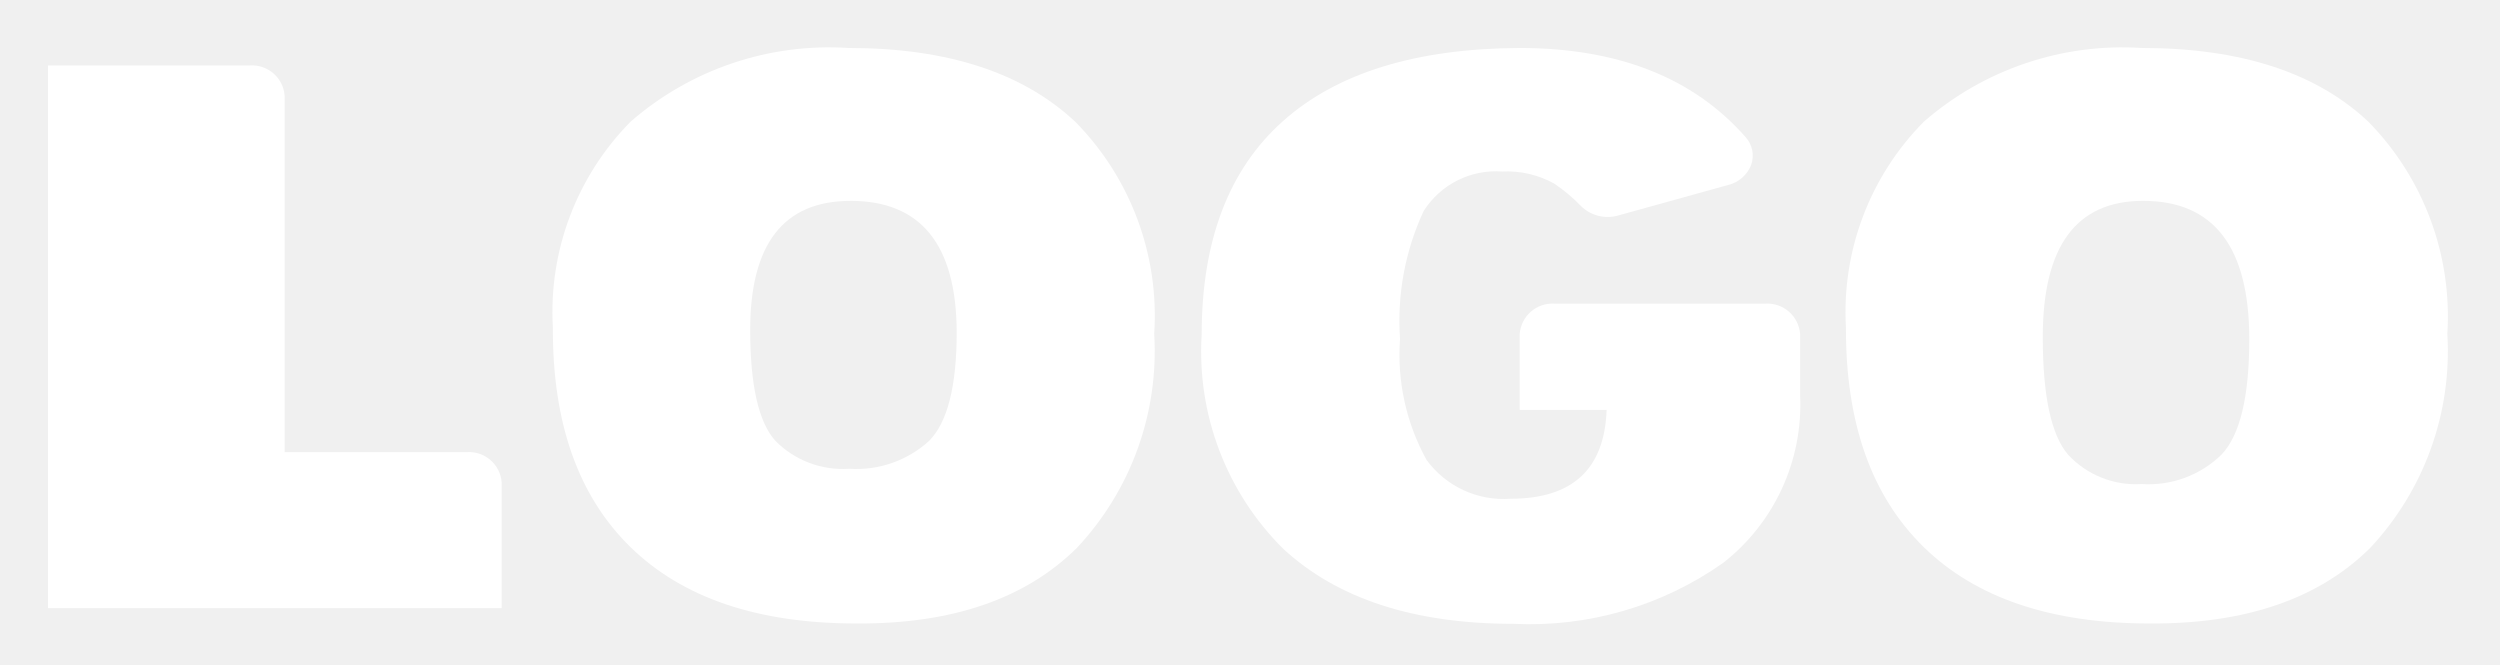
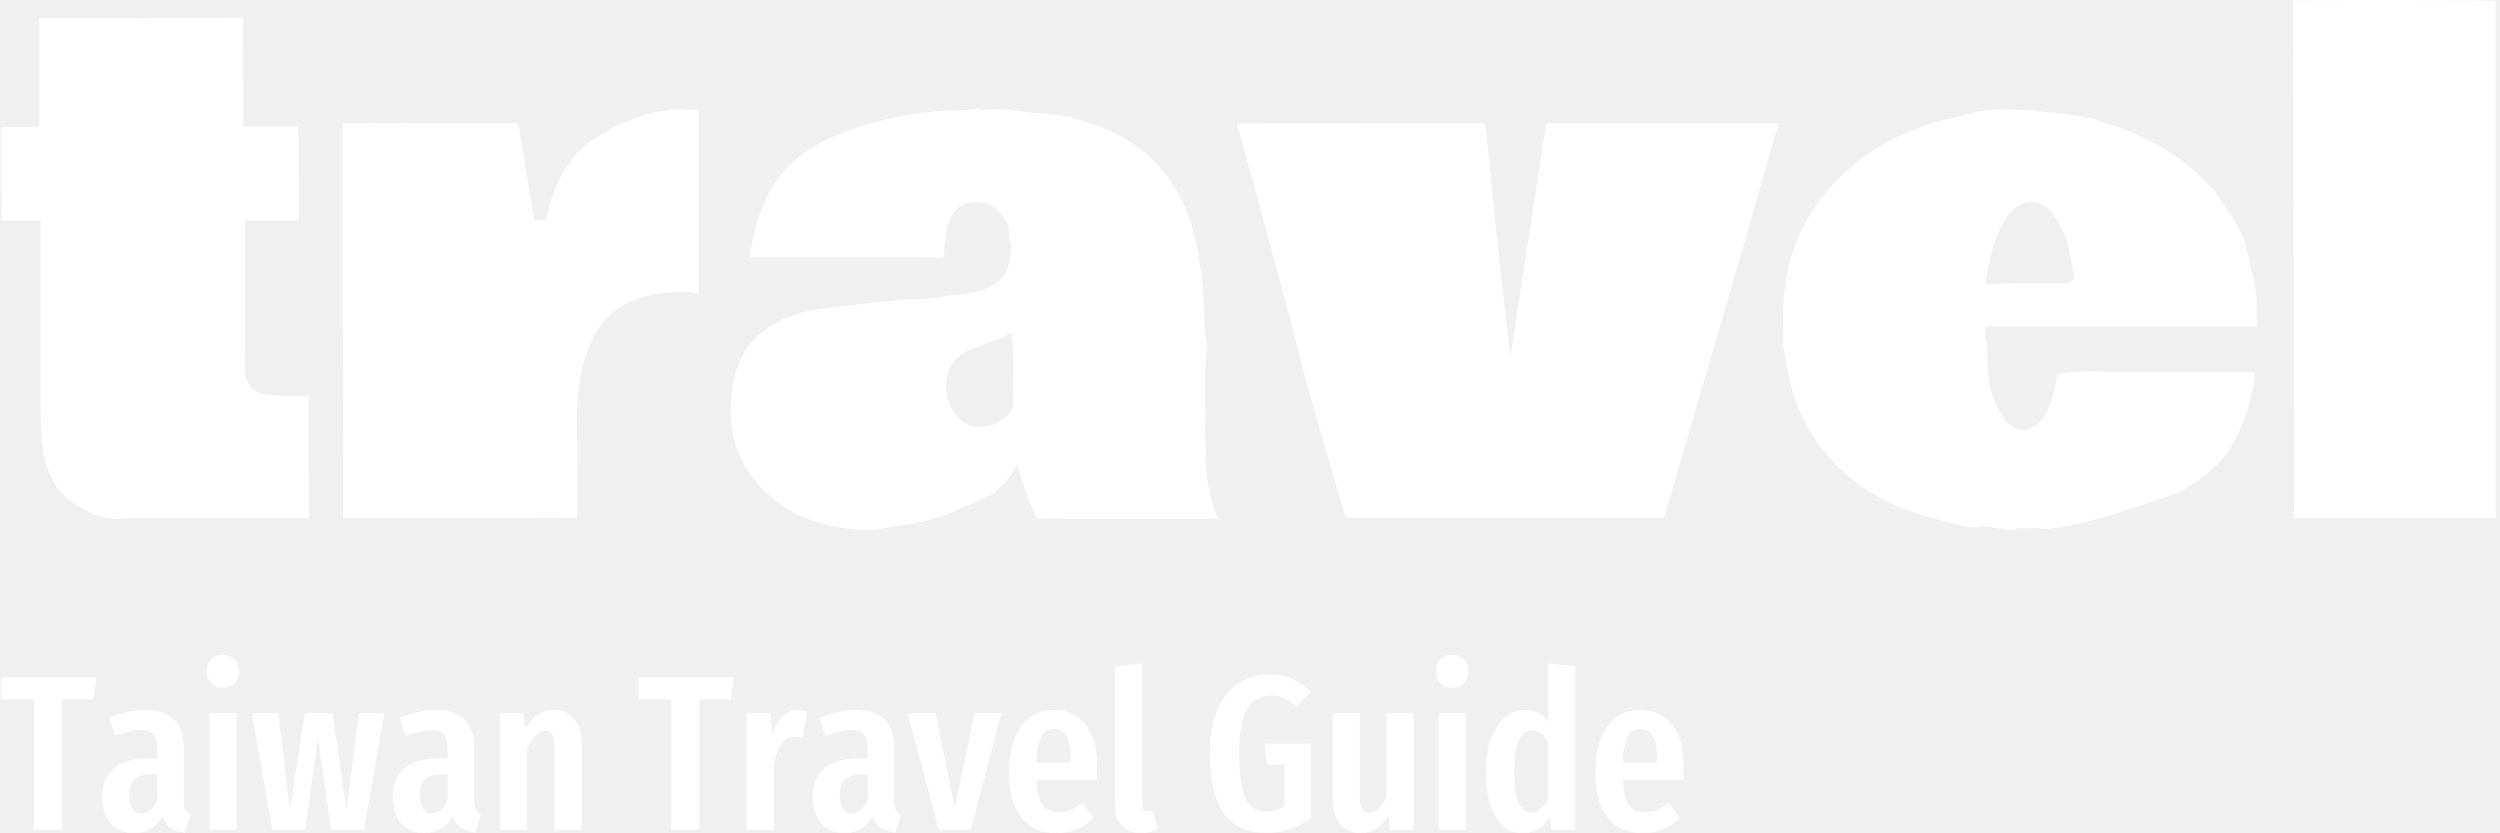
- <svg xmlns="http://www.w3.org/2000/svg" width="79" height="21" viewBox="0 0 79 21">
-   <defs>
-     <style>.a,.c{fill:#fff;}.a{stroke:#707070;}.b{clip-path:url(#a);}</style>
-     <clipPath id="a">
-       <rect class="a" width="79" height="21" transform="translate(80 27)" />
-     </clipPath>
-   </defs>
-   <g class="b" transform="translate(-80 -27)">
-     <g transform="translate(81.516 28.516)">
-       <path class="c" d="M74.39,71h6.379a1.036,1.036,0,0,1,1.1.959v11.26h5.758a1.036,1.036,0,0,1,1.1.959v3.971H74.39Z" transform="translate(-74.39 -70.448)" />
-       <path class="c" d="M111.473,88.186q-4.67,0-7.142-2.416t-2.45-6.933a8.553,8.553,0,0,1,2.461-6.513A9.548,9.548,0,0,1,111.225,70q4.687,0,7.175,2.343a8.731,8.731,0,0,1,2.483,6.692,9.081,9.081,0,0,1-2.445,6.764Q115.994,88.215,111.473,88.186Zm-.187-13.354q-3.17,0-3.17,4.078,0,2.628.8,3.508a2.991,2.991,0,0,0,2.33.879,3.41,3.41,0,0,0,2.522-.879q.874-.879.874-3.445Q114.621,74.831,111.286,74.831Z" transform="translate(-85.926 -70)" />
-       <path class="c" d="M157.042,78.079a1.039,1.039,0,0,1,1.1.966v1.933a6.346,6.346,0,0,1-2.423,5.286,10.6,10.6,0,0,1-6.637,1.933q-4.714,0-7.28-2.377a8.781,8.781,0,0,1-2.571-6.765q0-4.445,2.56-6.736T149.273,70q4.665,0,7.142,2.812a.875.875,0,0,1,.179.886,1.044,1.044,0,0,1-.728.632l-3.483.966a1.2,1.2,0,0,1-1.165-.3,5.161,5.161,0,0,0-.846-.71,3.07,3.07,0,0,0-1.648-.382,2.7,2.7,0,0,0-2.478,1.247,8.216,8.216,0,0,0-.747,4.044,6.861,6.861,0,0,0,.841,3.827,3.015,3.015,0,0,0,2.654,1.222q2.934,0,3.033-2.807h-2.747V79.045a1.039,1.039,0,0,1,1.1-.966Z" transform="translate(-102.774 -70)" />
-       <path class="c" d="M185.908,88.186q-4.67,0-7.142-2.416t-2.456-6.933a8.543,8.543,0,0,1,2.467-6.513A9.552,9.552,0,0,1,185.656,70q4.7,0,7.175,2.343a8.785,8.785,0,0,1,2.483,6.692,9.093,9.093,0,0,1-2.439,6.764Q190.436,88.215,185.908,88.186ZM185.7,74.831q-3.176,0-3.17,4.315,0,2.778.8,3.706a2.916,2.916,0,0,0,2.324.928,3.3,3.3,0,0,0,2.522-.928c.588-.618.879-1.836.879-3.643Q189.056,74.831,185.7,74.831Z" transform="translate(-119.494 -70)" />
-     </g>
+ <svg xmlns="http://www.w3.org/2000/svg" version="1.1" width="2000" height="666" viewBox="0 0 2000 666">
+   <g transform="matrix(1,0,0,1,-1.212121,0.2600384)">
+     <svg viewBox="0 0 396 132" data-background-color="#ffffff" preserveAspectRatio="xMidYMid meet" height="666" width="2000">
+       <g id="tight-bounds" transform="matrix(1,0,0,1,0.24,-0.05153915)">
+         <svg viewBox="0 0 395.52 132.103" height="132.103" width="395.52">
+           <g>
+             <svg viewBox="0 0 395.52 132.103" height="132.103" width="395.52">
+               <g>
+                 <svg viewBox="0 0 395.52 132.103" height="132.103" width="395.52">
+                   <g id="textblocktransform">
+                     <svg viewBox="0 0 395.52 132.103" height="132.103" width="395.52" id="textblock">
+                       <g>
+                         <svg viewBox="0 0 395.52 83.996" height="83.996" width="395.52">
+                           <g transform="matrix(1,0,0,1,0,0)">
+                             <svg width="395.52" viewBox="1.22 -38.35 184.73 39.23" height="83.996" data-palette-color="#3949fd">
+                               <path d="M19.26-22.02L19.26-12.16 19.24-11.79Q19.24-10.94 19.3-10.53 19.36-10.13 19.8-9.58 20.24-9.03 22.66-9.03L22.66-9.03 23.32-9.01Q23.68-9.01 23.97-9.08L23.97-9.08 24 0.02 10.64 0.02 9.81 0.07 9.55 0.07Q8.64 0.07 7.57-0.51 6.49-1.1 5.97-1.55 5.44-2 5.08-2.71L5.08-2.71Q4.39-4.03 4.26-5.31 4.13-6.59 4.13-8.5L4.13-8.5 4.13-22.02 1.25-22.02 1.22-25.44 1.22-28.93 4.03-28.93 4.03-37.01 11.57-37.01 19.12-37.04 19.14-28.98 23.22-28.98 23.24-25.49 23.24-22.02 19.26-22.02ZM26.51-14.55L26.51-29.22 33.01-29.25 39.5-29.25 40.04-25.98Q40.6-22.53 40.7-22.07L40.7-22.07 41.55-22.07Q42.45-26.25 45.02-28L45.02-28 45.99-28.56Q46.07-28.71 46.87-29.1L46.87-29.1 46.77-29.08 47.34-29.3Q49.73-30.25 51.46-30.27L51.46-30.27Q51.83-30.27 51.95-30.22L51.95-30.22 52.85-30.22 52.85-16.6Q52.34-16.72 51.24-16.72 50.14-16.72 48.98-16.41 47.82-16.09 47.03-15.59 46.24-15.09 45.65-14.31L45.65-14.31Q43.85-11.89 43.85-7.06L43.85-7.06 43.89-4.49 43.89 0 35.2 0.02 26.54 0.02 26.51-14.55ZM67.04-16.04L68.16-16.21 68.4-16.19 68.99-16.19Q69.82-16.19 70.28-16.31L70.28-16.31 71.6-16.48Q74.97-16.72 75.65-18.29L75.65-18.29Q76-19.07 76-20.26L76-20.26Q75.85-20.51 75.85-21.19 75.85-21.88 75.15-22.63 74.46-23.39 73.51-23.39L73.51-23.39 73.38-23.39Q71.04-23.39 71.04-19.41L71.04-19.41Q70.92-19.21 70.64-19.26 70.36-19.31 69.28-19.31L69.28-19.31 56.68-19.31Q56.81-21 57.56-22.95L57.56-22.95Q59-26.71 63.14-28.36 67.28-30 71.36-30.15L71.36-30.15 72.82-30.22 73.6-30.3Q73.75-30.3 73.9-30.22L73.9-30.22 74.21-30.22 75.31-30.27Q75.65-30.27 76.85-30.1L76.85-30.1 77.56-30Q77.73-29.98 78.1-29.98 78.46-29.98 79.63-29.82 80.81-29.66 82.56-28.98L82.56-28.98Q88.52-26.64 89.79-20L89.79-20Q90.33-17.19 90.33-13.77L90.33-13.77Q90.5-13.21 90.5-12.74L90.5-12.74 90.38-11.06 90.38-8.23Q90.4-8.18 90.4-7.81L90.4-7.81 90.35-6.15 90.35-5.93Q90.42-5.81 90.42-5.59L90.42-5.59 90.4-5.37 90.4-4.86Q90.4-2.54 91.11-0.46L91.11-0.46 91.35 0.07 80.32 0.07 79.44 0.05Q78.46 0.05 77.95 0.07L77.95 0.07Q77.17-1.39 76.46-3.93L76.46-3.93Q76.14-3.27 75.37-2.43 74.6-1.59 74.24-1.59L74.24-1.59Q70.62 0.17 68.75 0.42L68.75 0.42Q65.96 0.88 65.75 0.88 65.55 0.88 65.55 0.88L65.55 0.88Q59.71 0.88 56.73-3.17L56.73-3.17Q55.24-5.25 55.24-7.98L55.24-7.98Q55.24-13.92 60.76-15.26L60.76-15.26Q62.18-15.6 66.23-15.97L66.23-15.97 67.04-16.04ZM76.17-9.81L76.17-10.55 76.19-11.33Q76.19-12.55 76-13.67L76-13.67Q75.46-13.38 74.43-13.01 73.41-12.65 72.8-12.39 72.19-12.13 71.69-11.49 71.19-10.84 71.19-9.72 71.19-8.59 71.91-7.67 72.63-6.74 73.48-6.74L73.48-6.74Q75.31-6.74 76.09-8.06L76.09-8.06 76.14-8.3 76.17-9.81ZM92.72-29.2L92.72-29.2 101.99-29.22 111.08-29.22Q111.2-28.52 111.32-27.27L111.32-27.27 111.86-21.95Q112.15-18.92 112.96-12.13L112.96-12.13 113.01-12.13 115.64-29.22 132.85-29.22 132.78-28.74 132.71-28.74Q128.65-14.58 124.36 0L124.36 0 100.77 0Q98.97-6.2 97.82-10.23L97.82-10.23 97.38-11.99Q95.13-20.61 92.72-29.2ZM146.96-29.96L146.94-29.93Q148.04-30.25 149.28-30.25 150.53-30.25 151.65-30.15L151.65-30.15 152.68-30.05Q155.09-29.83 156.39-29.49L156.39-29.49 156.39-29.52 156.9-29.3Q162.03-27.71 164.88-24.46L164.88-24.46 164.88-24.49Q165.54-23.71 166.51-22.13 167.47-20.56 167.47-19.95L167.47-19.95 167.67-19.29 167.79-18.58Q168.25-16.94 168.25-15.84 168.25-14.75 168.28-14.16L168.28-14.16 148.16-14.16 148.16-13.35Q148.31-12.79 148.31-12.18 148.31-11.57 148.32-11.22 148.33-10.86 148.38-10.53 148.43-10.21 148.44-10 148.45-9.79 148.55-9.51 148.65-9.23 148.66-9.13 148.67-9.03 148.81-8.74 148.94-8.45 149.03-8.19 149.11-7.93 149.36-7.69L149.36-7.69 149.36-7.71 149.62-7.2Q150.09-6.69 150.89-6.47L150.89-6.47Q152.24-6.76 152.71-7.86 153.19-8.96 153.51-10.6L153.51-10.6Q154.38-10.84 156-10.84L156-10.84 159.12-10.77 168.13-10.77Q167.84-7.79 166.37-5.3L166.37-5.3 166.4-5.3Q165.13-3.3 162.44-1.86L162.44-1.86Q154.85 0.81 152.7 0.81L152.7 0.81Q152.31 0.81 152.07 0.76L152.07 0.76 151.5 0.76 151.28 0.78 151.06 0.78Q150.87 0.78 150.58 0.73L150.58 0.73Q150.33 0.88 149.99 0.88L149.99 0.88 147.87 0.63Q147.7 0.71 147.17 0.71 146.65 0.71 144.42 0.05L144.42 0.05 144.42 0.07 143.84-0.1 143.25-0.29Q139.59-1.37 136.98-4.06 134.37-6.76 133.63-10.35L133.63-10.35Q133.56-10.79 133.36-11.68 133.17-12.57 133.17-12.89L133.17-12.89 133.17-14.06Q133.17-14.48 133.19-14.7L133.19-14.7 133.19-15.06Q133.19-20.24 136.27-24.01 139.35-27.78 144.52-29.32L144.52-29.32 145.11-29.49Q146.4-29.71 146.96-29.96L146.96-29.96ZM151.06-17.38L154.24-17.38 154.75-17.7Q154.34-20.34 153.97-21.08 153.6-21.83 153.26-22.36L153.26-22.36Q152.63-23.39 151.59-23.39 150.55-23.39 149.82-22.36L149.82-22.36Q148.53-20.56 148.18-17.29L148.18-17.29Q149.75-17.38 151.06-17.38L151.06-17.38ZM171.01 0.02L170.96-38.33 177.16-38.35Q179.99-38.35 185.95-38.31L185.95-38.31 185.95 0.02 171.01 0.02Z" opacity="1" transform="matrix(1,0,0,1,0,0)" fill="#ffffff" class="wordmark-text-0" data-fill-palette-color="primary" id="text-0" />
+                             </svg>
+                           </g>
+                         </svg>
+                       </g>
+                       <g transform="matrix(1,0,0,1,0,103.8259)">
+                         <svg viewBox="0 0 266.778 28.277" height="28.277" width="266.778">
+                           <g transform="matrix(1,0,0,1,0,0)">
+                             <svg width="266.778" viewBox="0.4 -39.65 381.11 40.4" height="28.277" data-palette-color="#0718c4">
+                               <path d="M0.4-34.55L21.95-34.55 21.25-29.55 14.15-29.55 14.15 0 7.8 0 7.8-29.55 0.4-29.55 0.4-34.55ZM41.75-6.4Q41.75-5.1 42.1-4.48 42.45-3.85 43.25-3.45L43.25-3.45 42 0.65Q39.95 0.4 38.72-0.45 37.5-1.3 36.9-3.05L36.9-3.05Q34.6 0.75 30.45 0.75L30.45 0.75Q27.15 0.75 25.2-1.48 23.25-3.7 23.25-7.4L23.25-7.4Q23.25-11.7 25.92-13.95 28.6-16.2 33.7-16.2L33.7-16.2 35.75-16.2 35.75-18.05Q35.75-20.55 34.87-21.58 34-22.6 32.05-22.6L32.05-22.6Q29.7-22.6 26.2-21.3L26.2-21.3 24.8-25.3Q26.8-26.2 28.95-26.68 31.1-27.15 33.05-27.15L33.05-27.15Q41.75-27.15 41.75-18.35L41.75-18.35 41.75-6.4ZM32.1-3.7Q34.5-3.7 35.75-7L35.75-7 35.75-12.55 34.3-12.55Q31.75-12.55 30.57-11.4 29.4-10.25 29.4-7.85L29.4-7.85Q29.4-5.8 30.1-4.75 30.8-3.7 32.1-3.7L32.1-3.7ZM47.55-26.45L53.7-26.45 53.7 0 47.55 0 47.55-26.45ZM50.6-39.65Q52.25-39.65 53.27-38.6 54.3-37.55 54.3-35.9L54.3-35.9Q54.3-34.3 53.27-33.25 52.25-32.2 50.6-32.2L50.6-32.2Q48.95-32.2 47.92-33.25 46.9-34.3 46.9-35.9L46.9-35.9Q46.9-37.55 47.92-38.6 48.95-39.65 50.6-39.65L50.6-39.65ZM81.44-26.45L87.14-26.45 82.59 0 75.09 0 72.14-20.85 69.24 0 61.79 0 57.14-26.45 63.09-26.45 65.79-4.6 69.14-26.45 75.39-26.45 78.59-4.6 81.44-26.45ZM107.54-6.4Q107.54-5.1 107.89-4.48 108.24-3.85 109.04-3.45L109.04-3.45 107.79 0.65Q105.74 0.4 104.52-0.45 103.29-1.3 102.69-3.05L102.69-3.05Q100.39 0.75 96.24 0.75L96.24 0.75Q92.94 0.75 90.99-1.48 89.04-3.7 89.04-7.4L89.04-7.4Q89.04-11.7 91.72-13.95 94.39-16.2 99.49-16.2L99.49-16.2 101.54-16.2 101.54-18.05Q101.54-20.55 100.67-21.58 99.79-22.6 97.84-22.6L97.84-22.6Q95.49-22.6 91.99-21.3L91.99-21.3 90.59-25.3Q92.59-26.2 94.74-26.68 96.89-27.15 98.84-27.15L98.84-27.15Q107.54-27.15 107.54-18.35L107.54-18.35 107.54-6.4ZM97.89-3.7Q100.29-3.7 101.54-7L101.54-7 101.54-12.55 100.09-12.55Q97.54-12.55 96.37-11.4 95.19-10.25 95.19-7.85L95.19-7.85Q95.19-5.8 95.89-4.75 96.59-3.7 97.89-3.7L97.89-3.7ZM125.69-27.15Q128.54-27.15 130.19-25.1 131.84-23.05 131.84-19.6L131.84-19.6 131.84 0 125.69 0 125.69-18.9Q125.69-20.8 125.16-21.63 124.64-22.45 123.64-22.45L123.64-22.45Q121.54-22.45 119.49-18.5L119.49-18.5 119.49 0 113.34 0 113.34-26.45 118.69-26.45 119.14-23Q120.49-25.1 122.01-26.13 123.54-27.15 125.69-27.15L125.69-27.15ZM144.78-34.55L166.33-34.55 165.63-29.55 158.53-29.55 158.53 0 152.18 0 152.18-29.55 144.78-29.55 144.78-34.55ZM180.88-27.1Q182.03-27.1 182.93-26.75L182.93-26.75 181.93-20.85Q180.93-21.1 180.08-21.1L180.08-21.1Q178.18-21.1 177.08-19.45 175.98-17.8 175.38-14.55L175.38-14.55 175.38 0 169.23 0 169.23-26.45 174.58-26.45 175.03-21.85Q176.88-27.1 180.88-27.1L180.88-27.1ZM202.68-6.4Q202.68-5.1 203.03-4.48 203.38-3.85 204.18-3.45L204.18-3.45 202.93 0.65Q200.88 0.4 199.65-0.45 198.43-1.3 197.83-3.05L197.83-3.05Q195.53 0.75 191.38 0.75L191.38 0.75Q188.08 0.75 186.13-1.48 184.18-3.7 184.18-7.4L184.18-7.4Q184.18-11.7 186.85-13.95 189.53-16.2 194.63-16.2L194.63-16.2 196.68-16.2 196.68-18.05Q196.68-20.55 195.8-21.58 194.93-22.6 192.98-22.6L192.98-22.6Q190.63-22.6 187.13-21.3L187.13-21.3 185.73-25.3Q187.73-26.2 189.88-26.68 192.03-27.15 193.98-27.15L193.98-27.15Q202.68-27.15 202.68-18.35L202.68-18.35 202.68-6.4ZM193.03-3.7Q195.43-3.7 196.68-7L196.68-7 196.68-12.55 195.23-12.55Q192.68-12.55 191.5-11.4 190.33-10.25 190.33-7.85L190.33-7.85Q190.33-5.8 191.03-4.75 191.73-3.7 193.03-3.7L193.03-3.7ZM220.88-26.45L226.93-26.45 220.03 0 212.78 0 205.68-26.45 212.03-26.45 216.38-4.95 220.88-26.45ZM248.67-13.85Q248.67-13.4 248.52-11.3L248.52-11.3 234.87-11.3Q235.07-7.2 236.3-5.58 237.52-3.95 239.77-3.95L239.77-3.95Q241.32-3.95 242.57-4.48 243.82-5 245.27-6.15L245.27-6.15 247.82-2.65Q244.32 0.75 239.42 0.75L239.42 0.75Q234.22 0.75 231.45-2.85 228.67-6.45 228.67-13L228.67-13Q228.67-19.55 231.32-23.35 233.97-27.15 238.82-27.15L238.82-27.15Q243.47-27.15 246.07-23.78 248.67-20.4 248.67-13.85L248.67-13.85ZM242.67-15.3L242.67-15.65Q242.67-19.4 241.77-21.13 240.87-22.85 238.87-22.85L238.87-22.85Q237.02-22.85 236.05-21.18 235.07-19.5 234.87-15.3L234.87-15.3 242.67-15.3ZM258.57 0.75Q255.87 0.75 254.3-0.93 252.72-2.6 252.72-5.4L252.72-5.4 252.72-37.05 258.87-37.7 258.87-5.65Q258.87-5 259.17-4.6 259.47-4.2 260.07-4.2L260.07-4.2Q260.42-4.2 260.75-4.3 261.07-4.4 261.17-4.4L261.17-4.4 262.37-0.2Q260.67 0.75 258.57 0.75L258.57 0.75ZM287.67-35.25Q290.52-35.25 292.77-34.23 295.02-33.2 297.02-31.25L297.02-31.25 293.82-27.95Q292.27-29.3 290.92-29.88 289.57-30.45 287.87-30.45L287.87-30.45Q284.57-30.45 282.69-27.5 280.82-24.55 280.82-17.3L280.82-17.3Q280.82-12.2 281.49-9.33 282.17-6.45 283.49-5.3 284.82-4.15 286.97-4.15L286.97-4.15Q289.22-4.15 291.07-5.4L291.07-5.4 291.07-14.75 287.17-14.75 286.52-19.5 297.12-19.5 297.12-2.6Q294.97-1.05 292.34-0.18 289.72 0.7 287.02 0.7L287.02 0.7Q280.57 0.7 277.37-3.68 274.17-8.05 274.17-17.3L274.17-17.3Q274.17-23.3 275.94-27.33 277.72-31.35 280.77-33.3 283.82-35.25 287.67-35.25L287.67-35.25ZM320.31-26.45L320.31 0 314.96 0 314.66-3.35Q313.41-1.3 311.86-0.28 310.31 0.75 308.26 0.75L308.26 0.75Q305.36 0.75 303.69-1.3 302.01-3.35 302.01-6.65L302.01-6.65 302.01-26.45 308.16-26.45 308.16-7Q308.16-3.9 310.26-3.9L310.26-3.9Q311.46-3.9 312.41-4.83 313.36-5.75 314.16-7.45L314.16-7.45 314.16-26.45 320.31-26.45ZM326.01-26.45L332.16-26.45 332.16 0 326.01 0 326.01-26.45ZM329.06-39.65Q330.71-39.65 331.74-38.6 332.76-37.55 332.76-35.9L332.76-35.9Q332.76-34.3 331.74-33.25 330.71-32.2 329.06-32.2L329.06-32.2Q327.41-32.2 326.39-33.25 325.36-34.3 325.36-35.9L325.36-35.9Q325.36-37.55 326.39-38.6 327.41-39.65 329.06-39.65L329.06-39.65ZM350.81-37.7L356.96-37.05 356.96 0 351.51 0 351.21-3.05Q348.86 0.75 345.16 0.75L345.16 0.75Q341.06 0.75 338.88-2.93 336.71-6.6 336.71-13.2L336.71-13.2Q336.71-17.4 337.83-20.58 338.96-23.75 340.96-25.45 342.96-27.15 345.56-27.15L345.56-27.15Q348.76-27.15 350.81-24.5L350.81-24.5 350.81-37.7ZM346.91-3.9Q348.06-3.9 348.98-4.7 349.91-5.5 350.81-7L350.81-7 350.81-19.85Q349.21-22.55 347.16-22.55L347.16-22.55Q343.11-22.55 343.11-13.25L343.11-13.25Q343.11-8.2 344.11-6.05 345.11-3.9 346.91-3.9L346.91-3.9ZM381.51-13.85Q381.51-13.4 381.36-11.3L381.36-11.3 367.71-11.3Q367.91-7.2 369.13-5.58 370.36-3.95 372.61-3.95L372.61-3.95Q374.16-3.95 375.41-4.48 376.66-5 378.11-6.15L378.11-6.15 380.66-2.65Q377.16 0.75 372.26 0.75L372.26 0.75Q367.06 0.75 364.28-2.85 361.51-6.45 361.51-13L361.51-13Q361.51-19.55 364.16-23.35 366.81-27.15 371.66-27.15L371.66-27.15Q376.31-27.15 378.91-23.78 381.51-20.4 381.51-13.85L381.51-13.85ZM375.51-15.3L375.51-15.65Q375.51-19.4 374.61-21.13 373.71-22.85 371.71-22.85L371.71-22.85Q369.86-22.85 368.88-21.18 367.91-19.5 367.71-15.3L367.71-15.3 375.51-15.3Z" opacity="1" transform="matrix(1,0,0,1,0,0)" fill="#ffffff" class="slogan-text-1" data-fill-palette-color="secondary" id="text-1" />
+                             </svg>
+                           </g>
+                         </svg>
+                       </g>
+                     </svg>
+                   </g>
+                 </svg>
+               </g>
+             </svg>
+           </g>
+           <defs />
+         </svg>
+         <rect width="395.52" height="132.103" fill="none" stroke="none" visibility="hidden" />
+       </g>
+     </svg>
  </g>
</svg>
